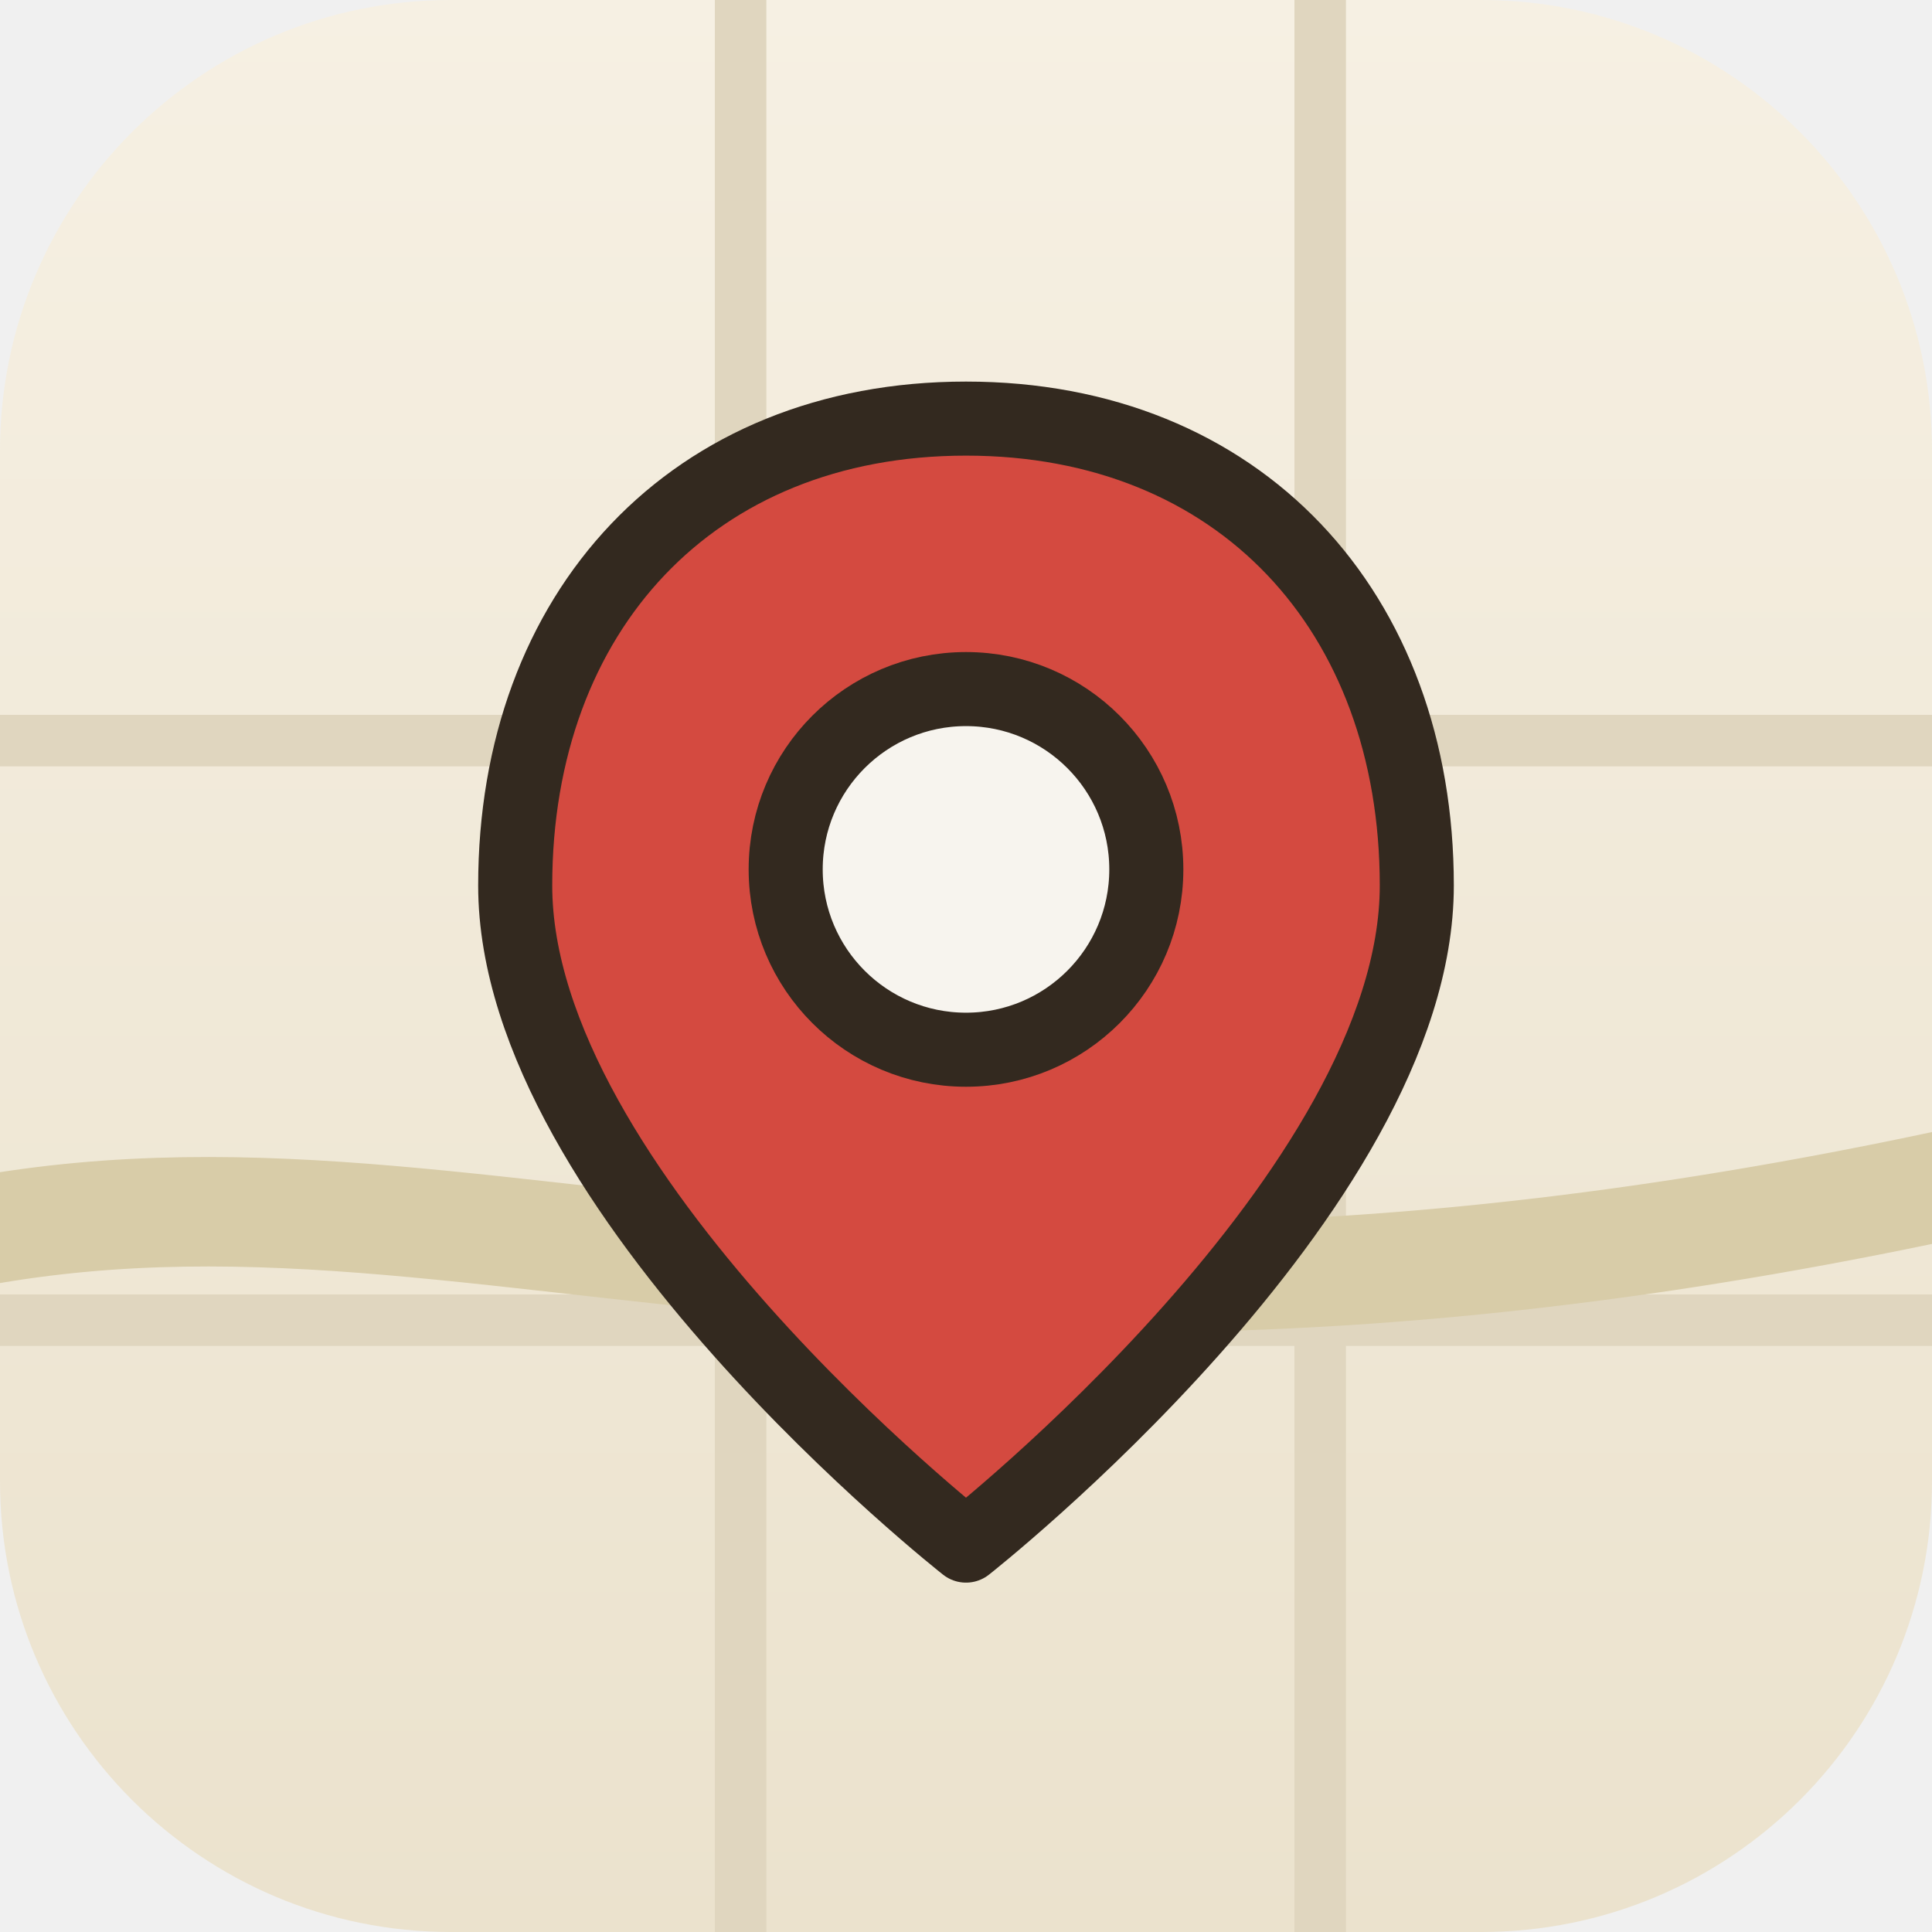
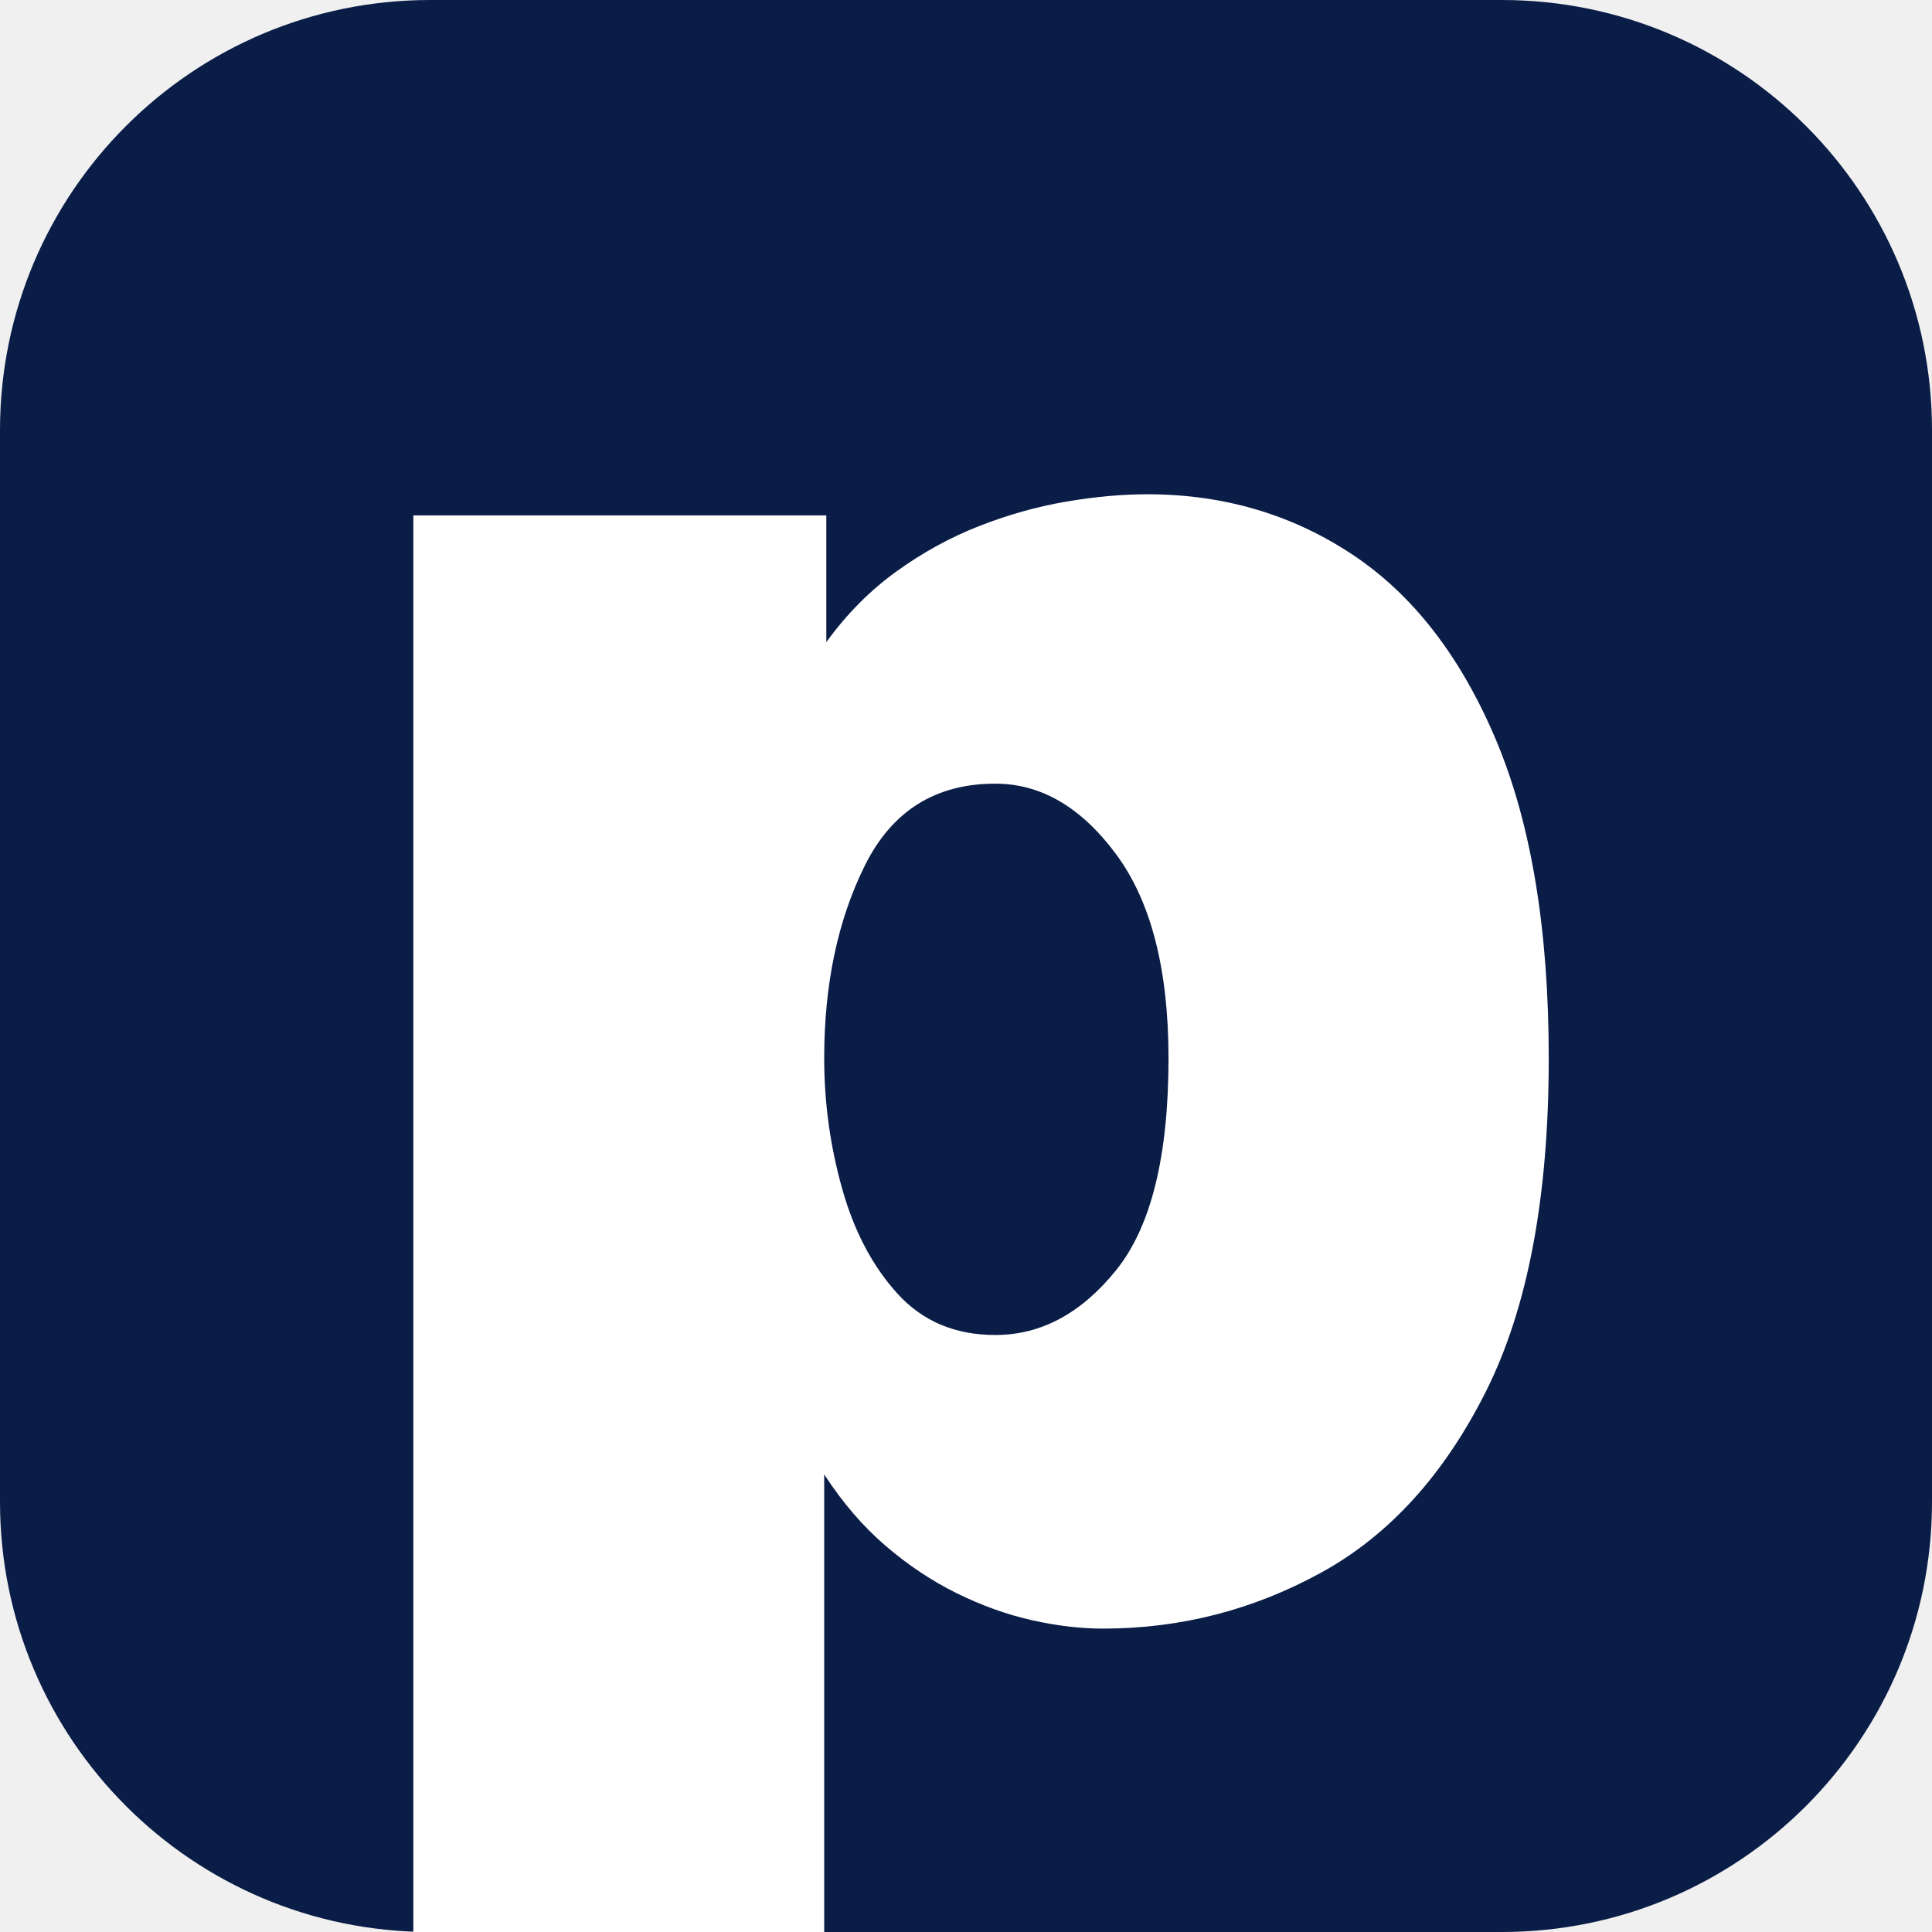
- <svg xmlns="http://www.w3.org/2000/svg" viewBox="0 0 60 60">
-   <defs>
-     <linearGradient id="paper" x1="0" y1="0" x2="0" y2="1">
-       <stop offset="0" stop-color="#f6f0e3" />
-       <stop offset="1" stop-color="#ebe2cd" />
-     </linearGradient>
-   </defs>
-   <rect width="60" height="60" rx="14" fill="url(#paper)" />
-   <g stroke="#e0d6bf" stroke-width="1.6" fill="none">
-     <path d="M0 23H60M0 41H60M23 0V60M41 0V60" />
-   </g>
-   <path d="M-4 39c18-5 30 6 68-3" stroke="#d8cca8" stroke-width="3.4" fill="none" stroke-linecap="round" />
-   <path d="M30 13c-8.5 0-14 6-14 14.5C16 37 30 48 30 48s14-11 14-20.5C44 19 38.5 13 30 13Z" fill="#d44a40" stroke="#33291f" stroke-width="2.3" stroke-linecap="round" stroke-linejoin="round" />
-   <circle cx="30" cy="27" r="5.6" fill="#f7f4ee" stroke="#33291f" stroke-width="2.3" />
+ <svg xmlns="http://www.w3.org/2000/svg" viewBox="0 0 1024 1024">
+   <rect width="1024" height="1024" rx="228" fill="#0A1D47" />
+   <path fill="#fff" transform="translate(163.1 852.0) scale(0.5598)" d="M100 322V-1034H491V-914Q520 -954 557.5 -981.0Q595 -1008 636.0 -1024.0Q677 -1040 718.0 -1047.0Q759 -1054 795 -1054Q903 -1054 989.0 -997.0Q1075 -940 1125.0 -821.5Q1175 -703 1175 -520Q1175 -323 1115.5 -204.5Q1056 -86 959.5 -33.0Q863 20 753 20Q721 20 685.5 12.0Q650 4 614.5 -13.5Q579 -31 547.0 -58.5Q515 -86 489 -126V322ZM651 -258Q716 -258 765.5 -319.5Q815 -381 815 -520Q815 -646 765.5 -713.0Q716 -780 651 -780Q566 -780 527.5 -702.5Q489 -625 489 -520Q489 -457 506.0 -396.5Q523 -336 558.5 -297.0Q594 -258 651 -258Z" />
</svg>
